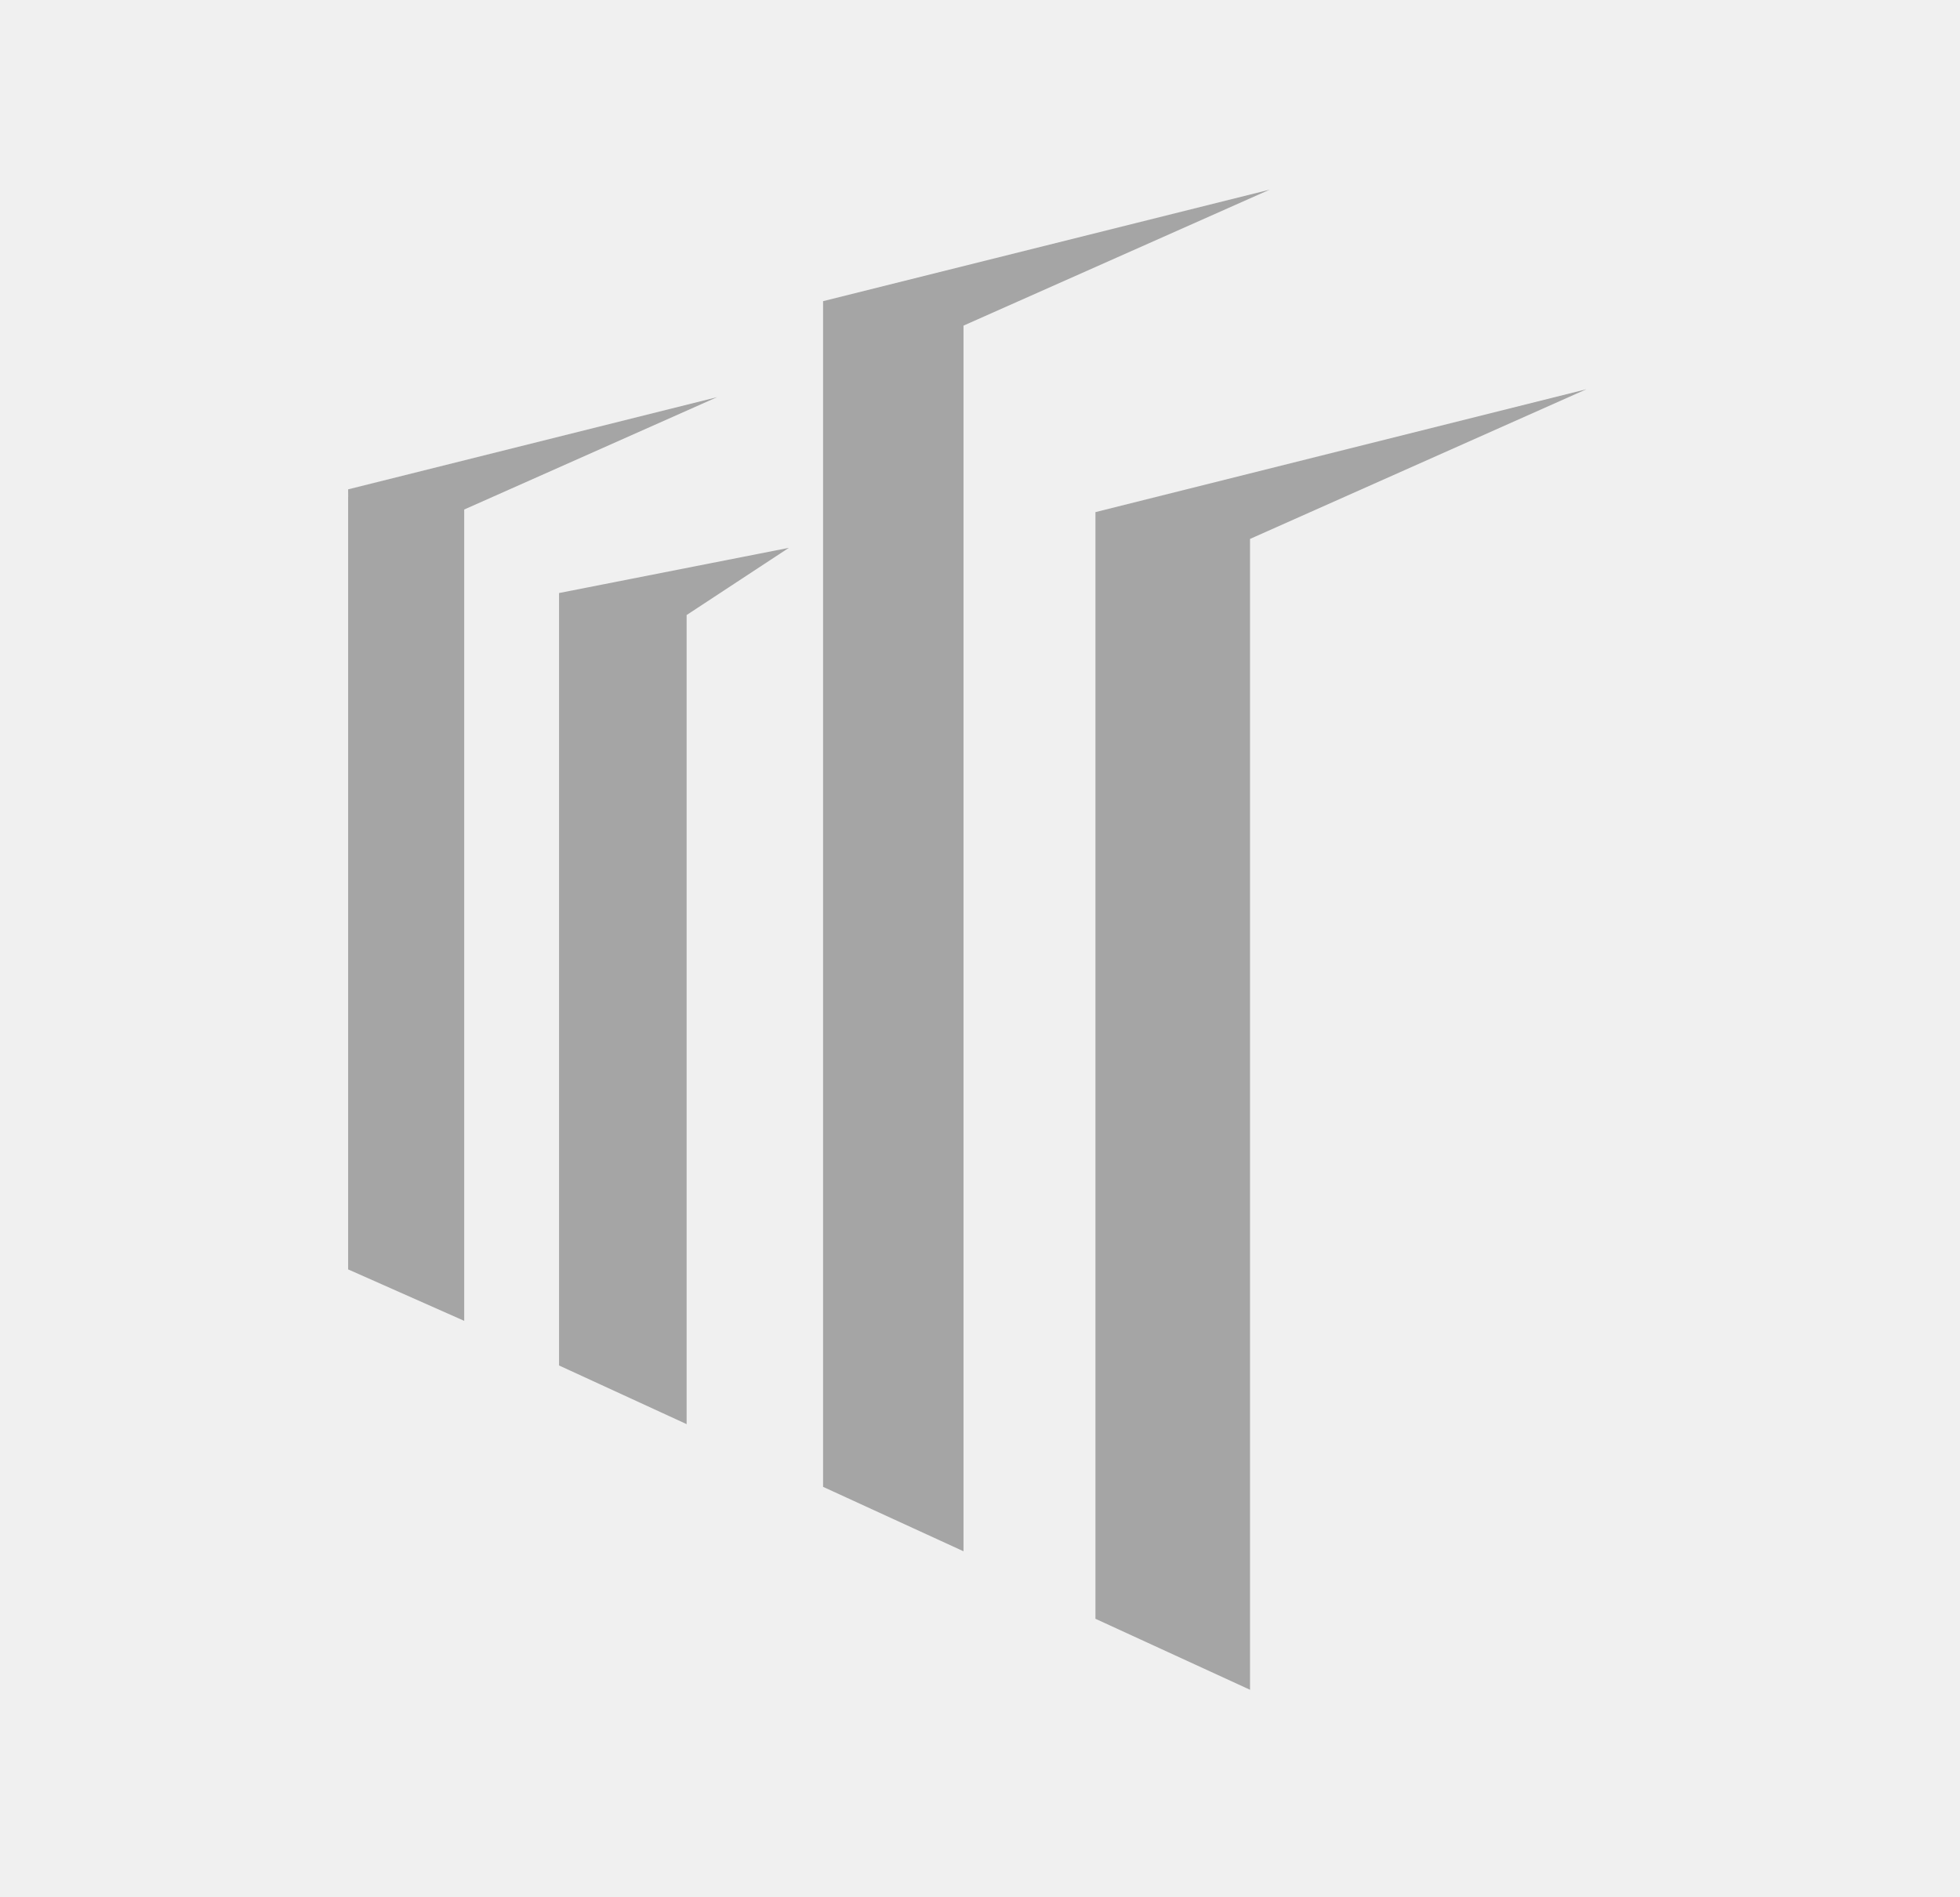
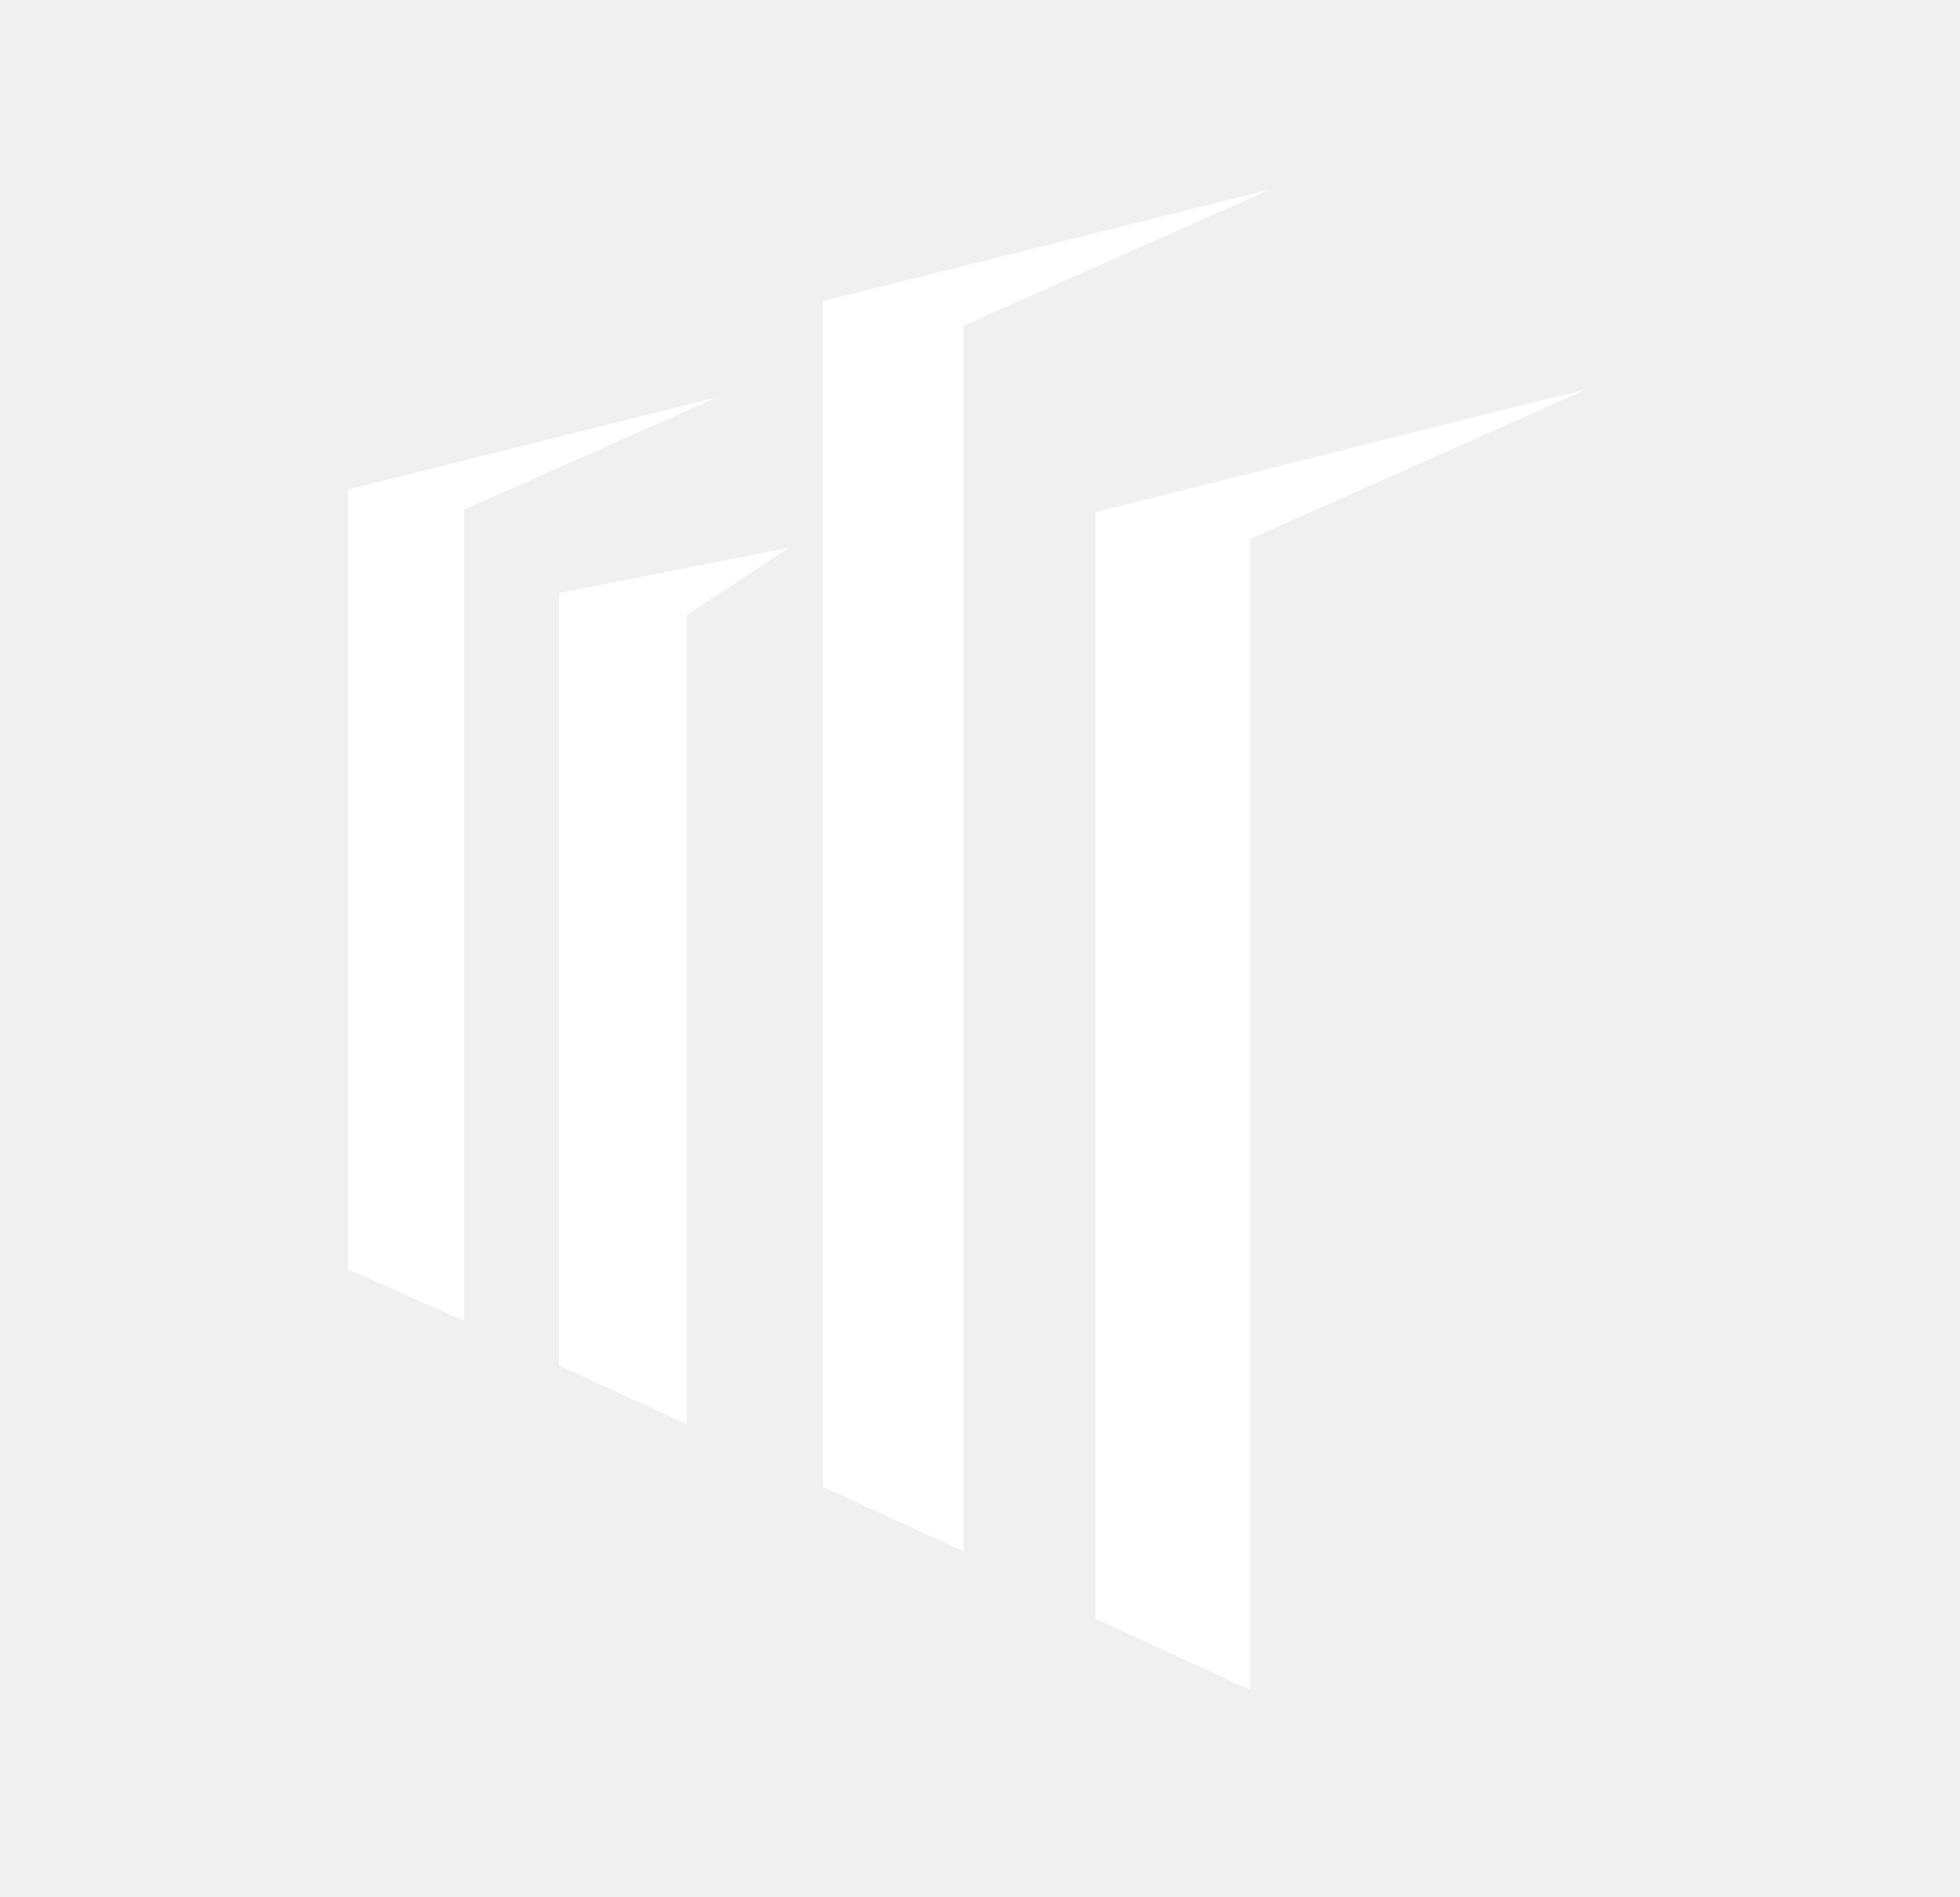
<svg xmlns="http://www.w3.org/2000/svg" width="31" height="30" viewBox="0 0 31 30" fill="none">
-   <path d="M11.343 6.282L7.342 8.06V20.894L5.506 20.08V7.86H5.507L5.506 7.741L11.343 6.282Z" fill="#A5A5A5" />
-   <path d="M12.477 8.666L10.86 9.729V22.528L8.842 21.6V9.512V9.381L12.477 8.666Z" fill="#A5A5A5" />
-   <path d="M20.082 3L15.239 5.151V24.539L13.018 23.52V4.91V4.764L20.082 3Z" fill="#A5A5A5" />
-   <path d="M25.092 6.157L19.771 8.525V26.73L17.326 25.607V8.259V8.101L25.092 6.157Z" fill="#A5A5A5" />
+   <path d="M11.343 6.282L7.342 8.06V20.894L5.506 20.08V7.86H5.507L5.506 7.741L11.343 6.282Z" fill="white" />
+   <path d="M12.477 8.666L10.86 9.729V22.528L8.842 21.6V9.512V9.381L12.477 8.666Z" fill="white" />
+   <path d="M20.082 3L15.239 5.151V24.539L13.018 23.52V4.91V4.764L20.082 3Z" fill="white" />
+   <path d="M25.092 6.157L19.771 8.525V26.73L17.326 25.607V8.259V8.101L25.092 6.157Z" fill="white" />
</svg>
